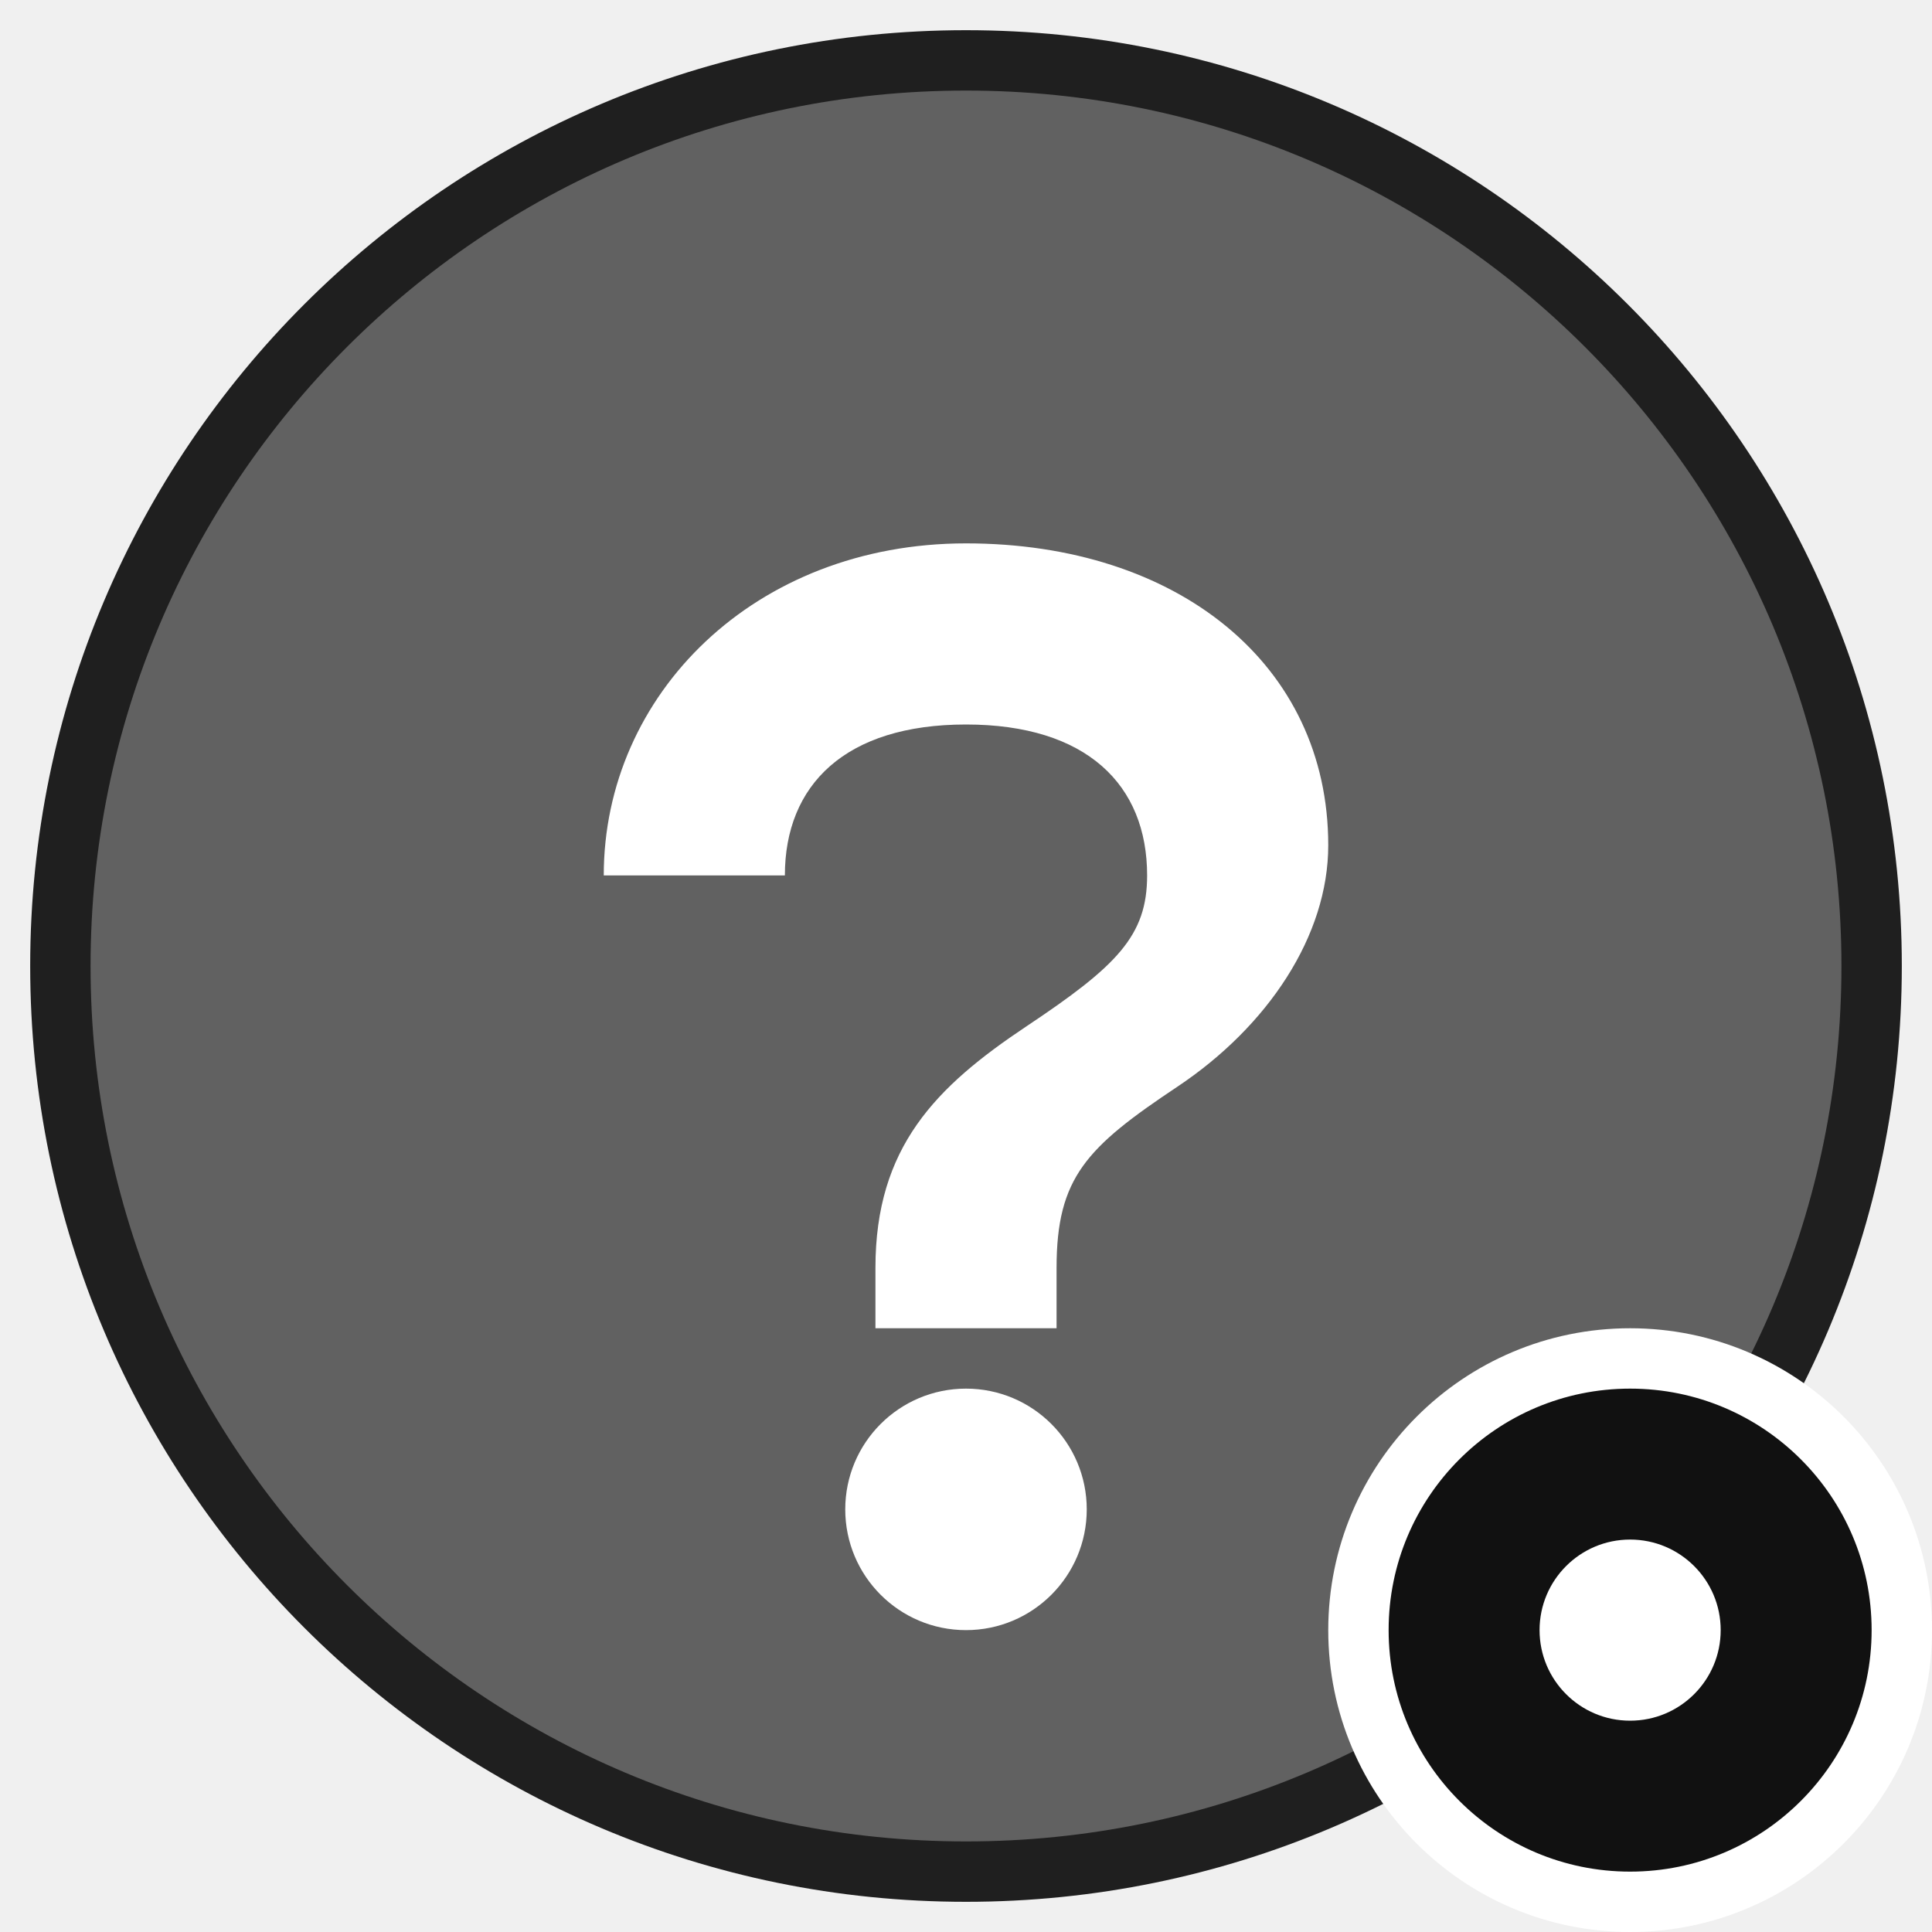
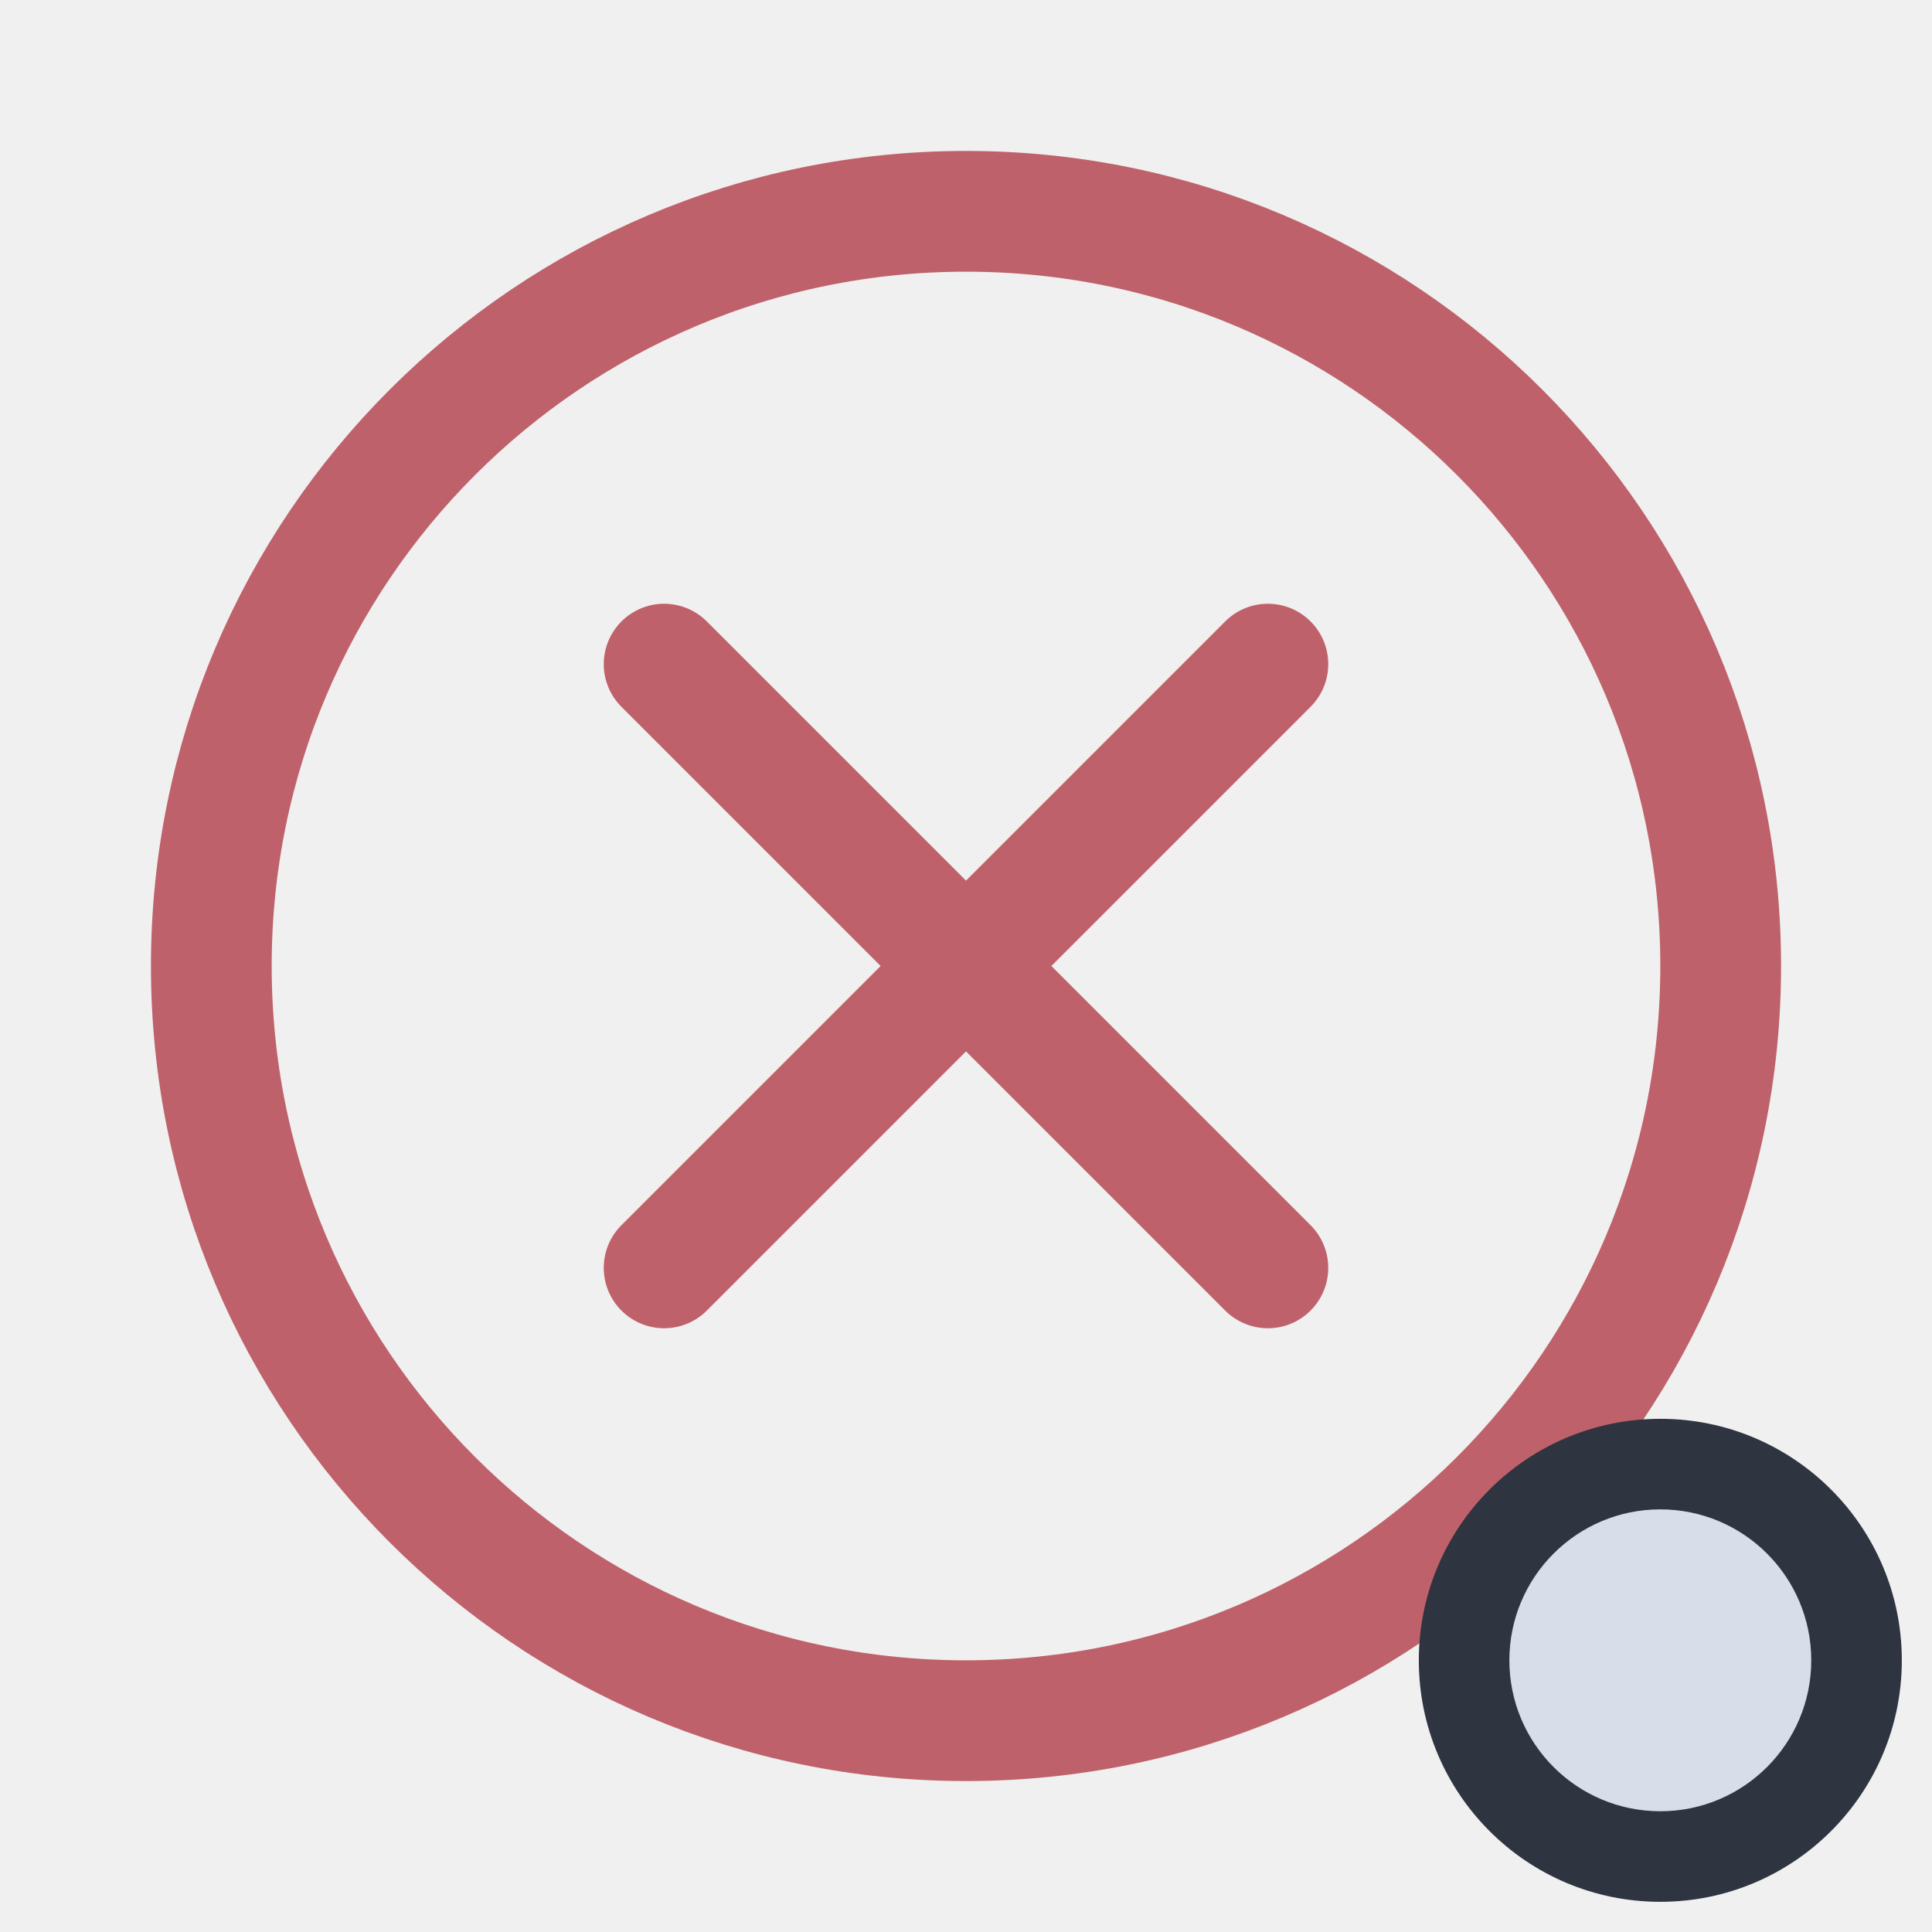
<svg xmlns="http://www.w3.org/2000/svg" width="64" height="64" viewBox="0 0 64 64">
-   <circle cx="32" cy="32" r="30" fill="#616161" stroke="#1f1f1f" stroke-width="2" />
-   <path d="M32 18c-7 0-12 5-12 11h6c0-3 2-5 6-5s6 2 6 5c0 2-1 3-4 5s-5 4-5 8v2h6v-2c0-3 1-4 4-6s5-5 5-8c0-6-5-10-12-10z M32 46a4 4 0 1 0 0 8 4 4 0 0 0 0-8z" fill="#fff" />
-   <circle cx="54" cy="54" r="9" fill="#111" stroke="#fff" stroke-width="2" />
-   <circle cx="54" cy="54" r="3" fill="#fff" />
+   <circle cx="32" cy="32" r="25" stroke="#BF616A" fill="none" stroke-width="4" stroke-linecap="round" stroke-linejoin="round" />
+   <path d="M22 22L42 42M42 22L22 42" stroke="#BF616A" fill="none" stroke-width="4" stroke-linecap="round" stroke-linejoin="round" />
+   <circle cx="55" cy="55" r="8" fill="#2E3440" />
+   <circle cx="55" cy="55" r="5" fill="#D8DEE9" />
</svg>
